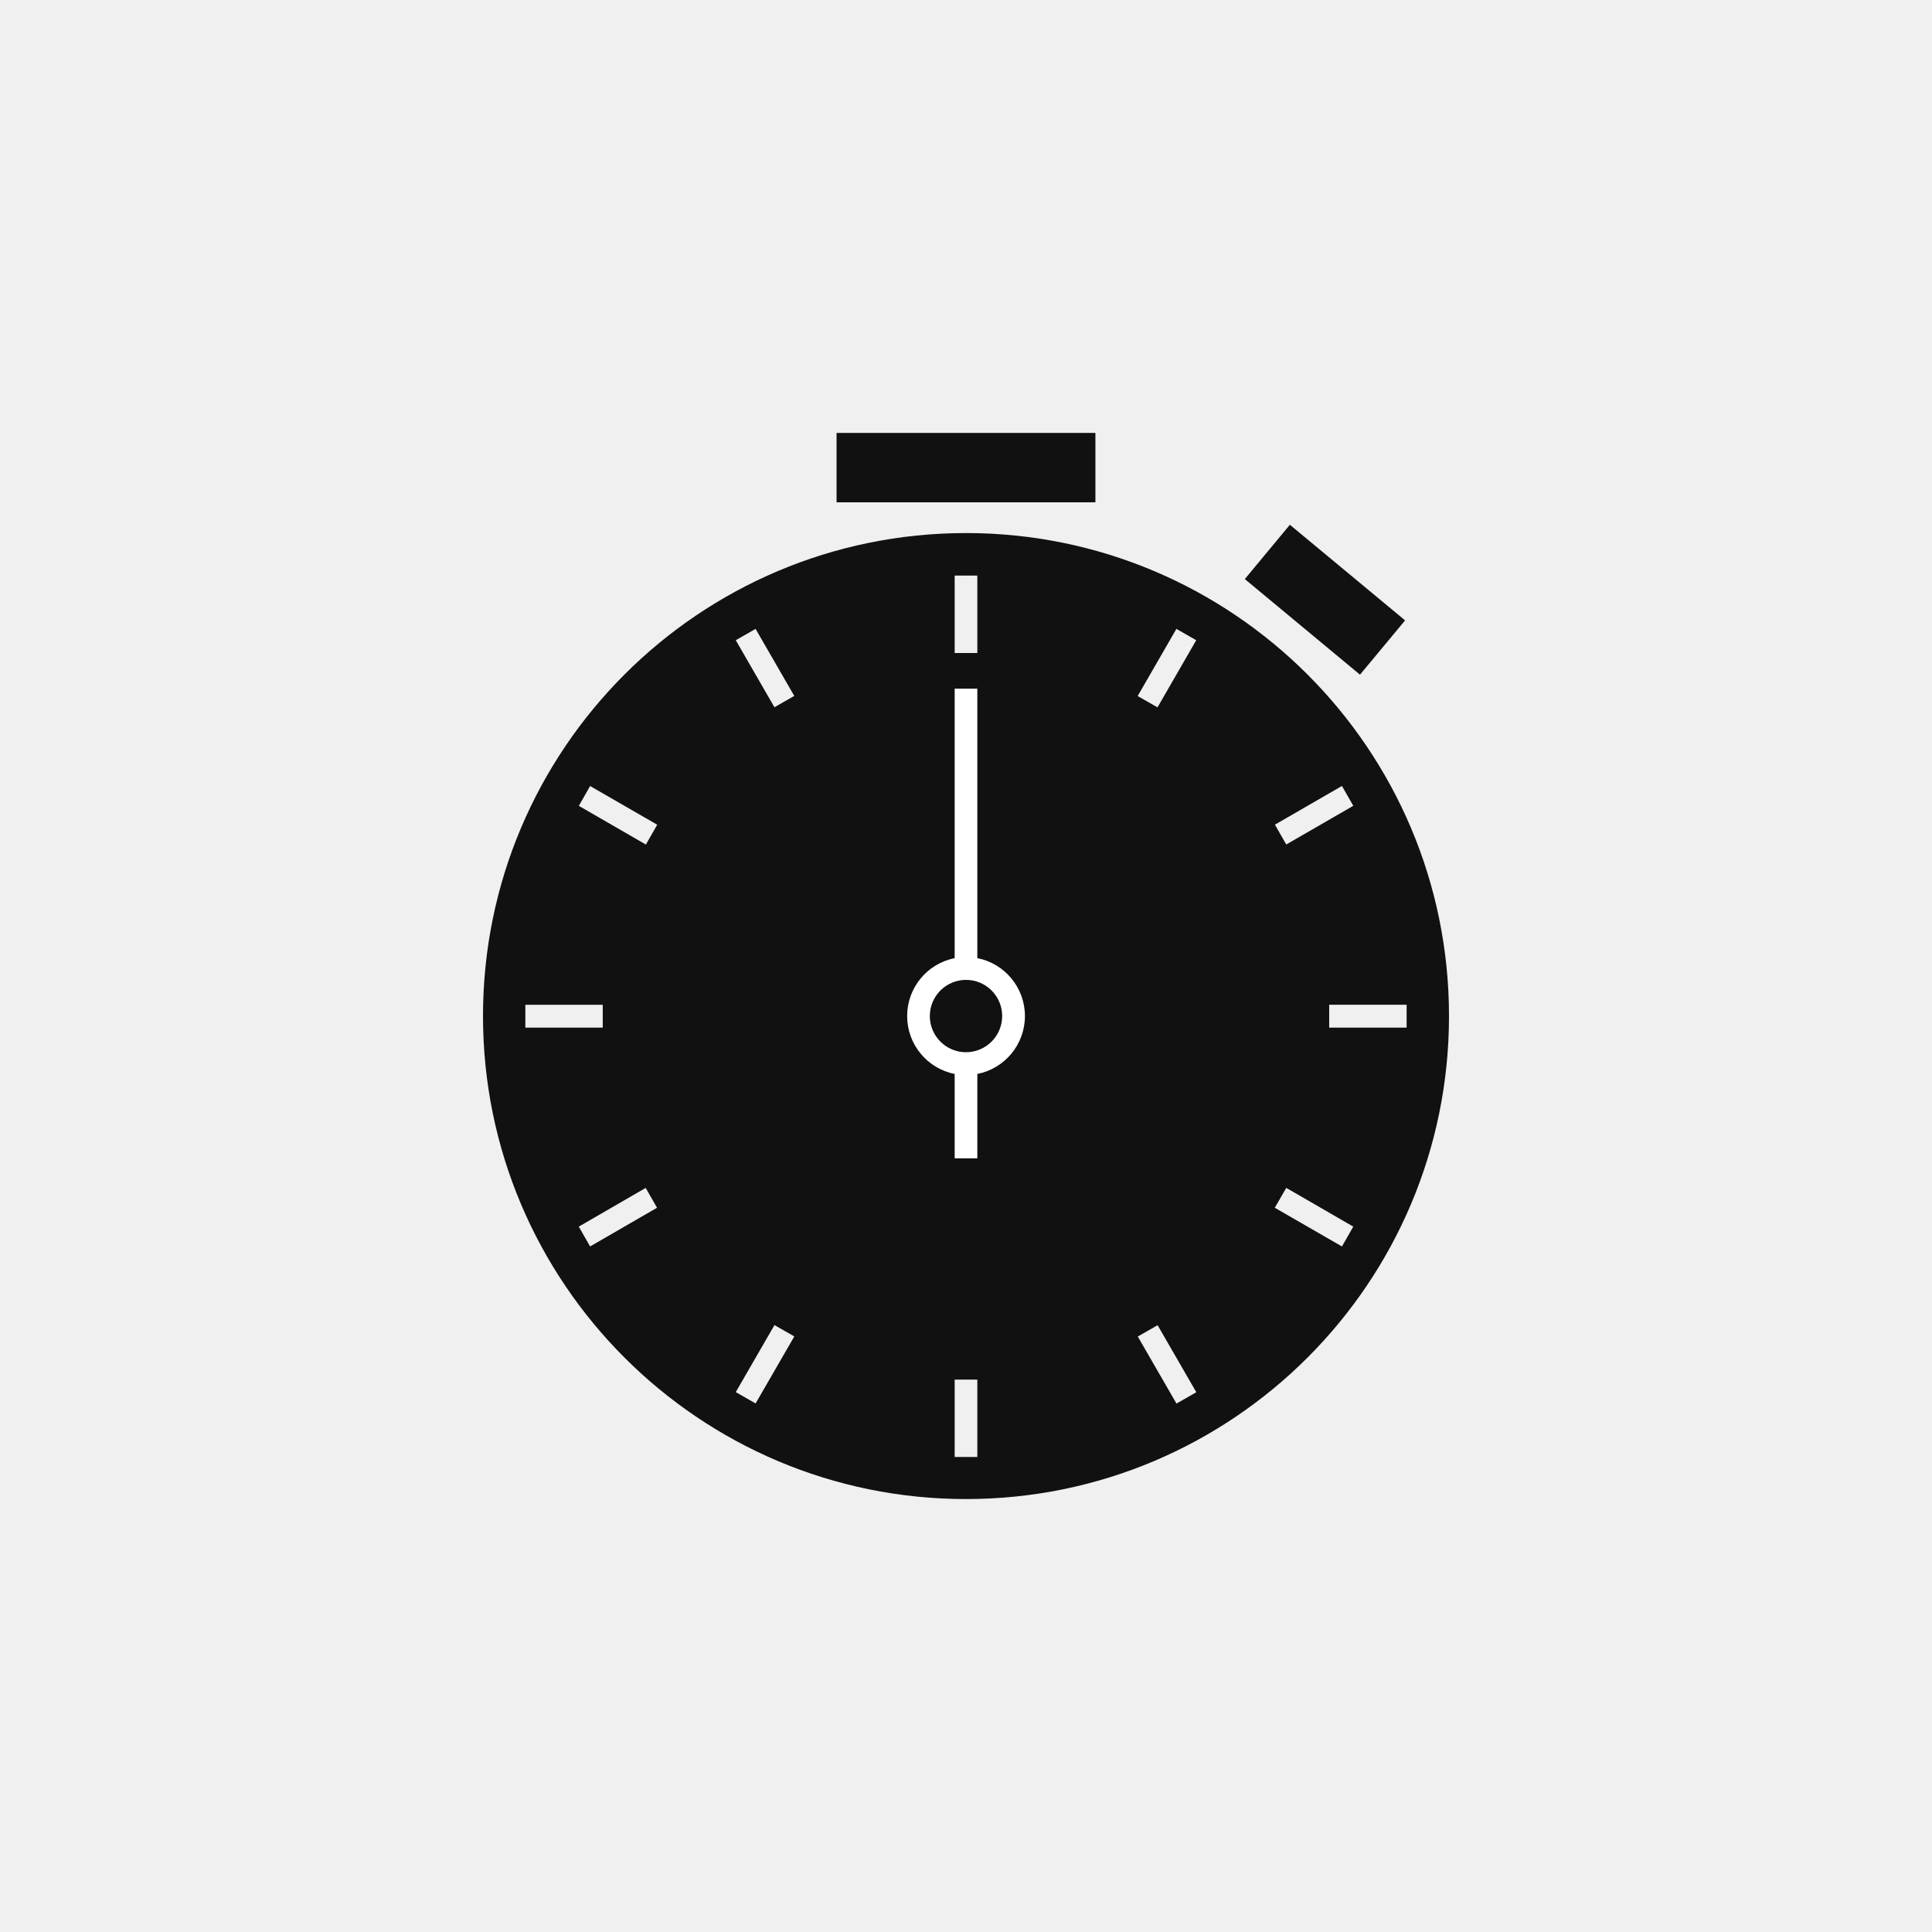
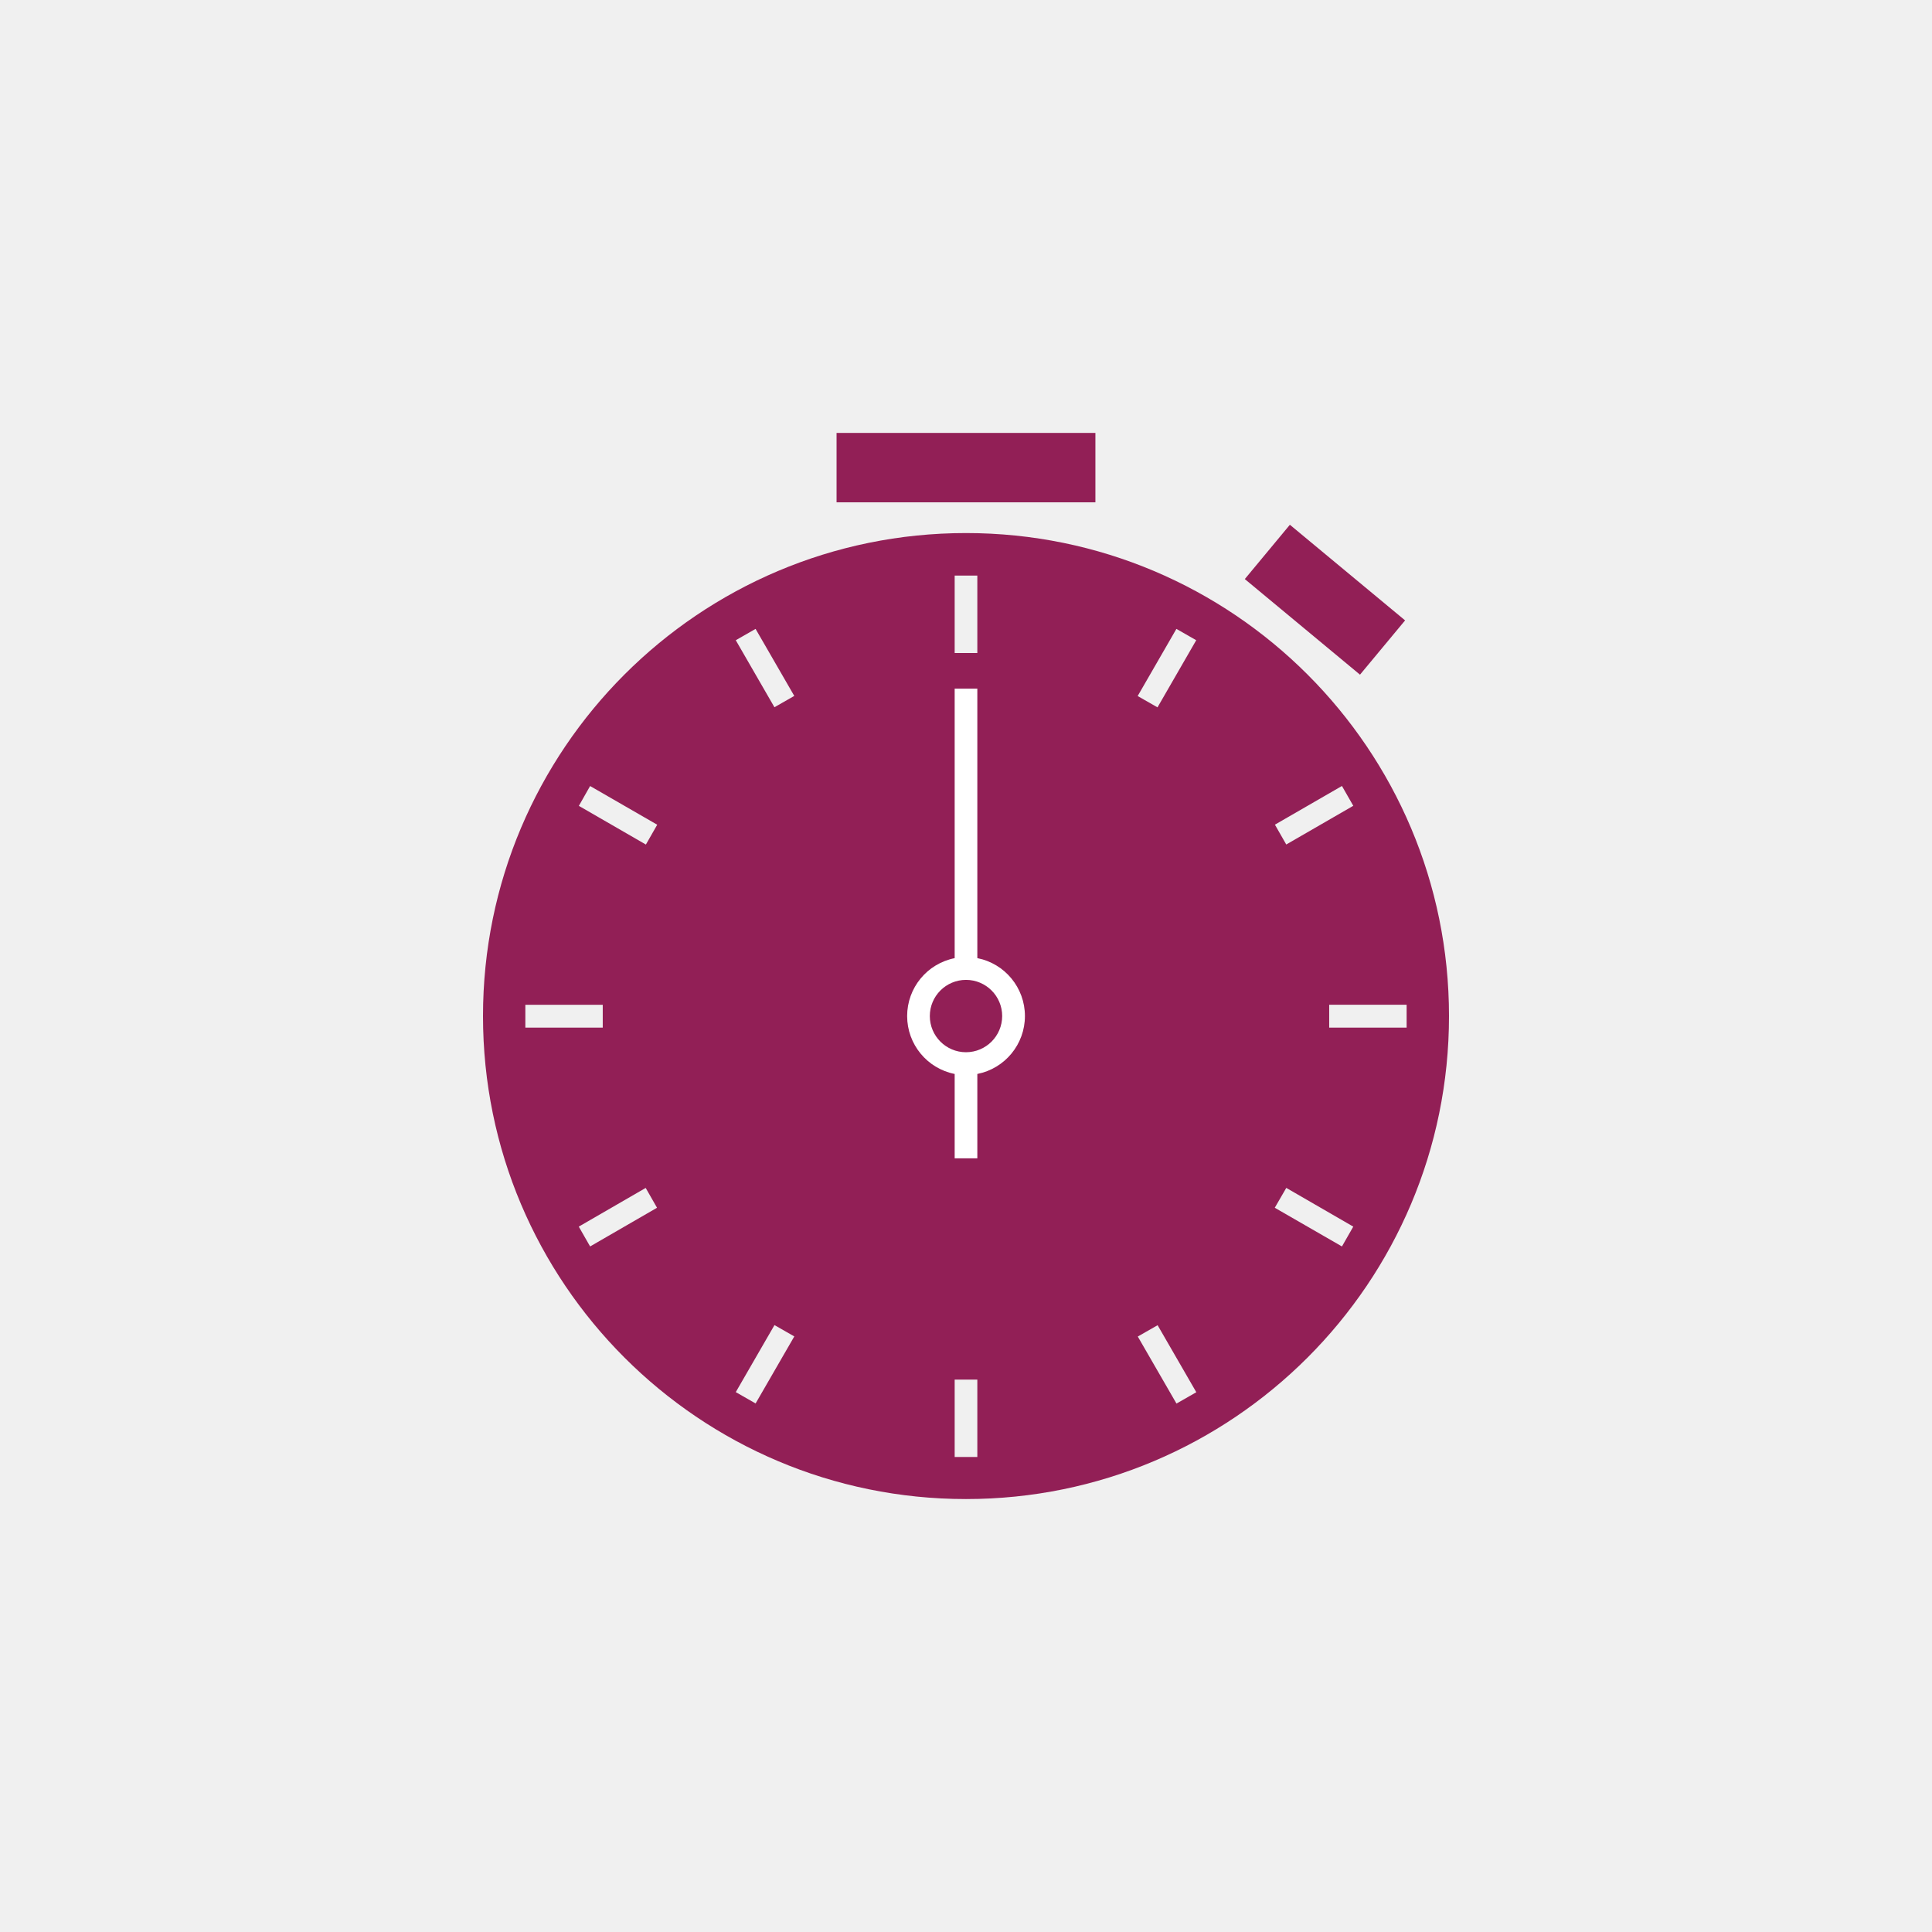
<svg xmlns="http://www.w3.org/2000/svg" viewBox="0 0 682 682">
  <defs>
    <style>
        .a {
            fill: transparent;
        }
-         
        .b {
-             fill: #111111;
+             fill: #921f56;
        }
        .c {
            fill: #ffffff;
        }
        </style>
  </defs>
  <rect class="a" width="682" height="682" />
  <path class="b" d="M386.68,152.83H295.31v24.49h91.37V152.83Zm68.66,32.4-15.92,19.18,40.66,33.75L496,219l-40.66-33.75ZM341,188.17a170.5,170.5,0,1,0,170.5,170.5A170.5,170.5,0,0,0,341,188.17ZM454.05,298.11l-4-7,23.66-13.66,4,7ZM337,203.19H345v27.32H337ZM212.77,362.76H185.45v-8.07h27.32Zm15.16,56.58,4,7L208.31,440l-4-7ZM208.31,277.47,232,291.13l-4,7-23.66-13.66Zm65.08,190.29,7,4-13.66,23.66-7-4ZM266.72,222l13.66,23.66-7,4L259.73,226ZM337,487H345v27.32H337Zm71.64-19.2,13.66,23.66-7,4-13.66-23.66ZM415.27,222l7,4L408.6,249.7l-7-4Zm38.79,197.33L477.71,433l-4,7L450,426.34Zm42.48-64.65v8.07H469.21v-8.07Z" />
  <path class="c" d="M345,338.22V243.11H337v95.12a20.84,20.84,0,0,0,0,40.88V408.9H345V379.11a20.84,20.84,0,0,0,0-40.89Zm-4,33.22a12.77,12.77,0,1,1,12.77-12.77A12.79,12.79,0,0,1,341,371.44Z">
    <animateTransform attributeName="transform" attributeType="XML" type="rotate" from="0 341 359" to="360 341 359" dur="2s" repeatCount="indefinite" />
  </path>
</svg>
